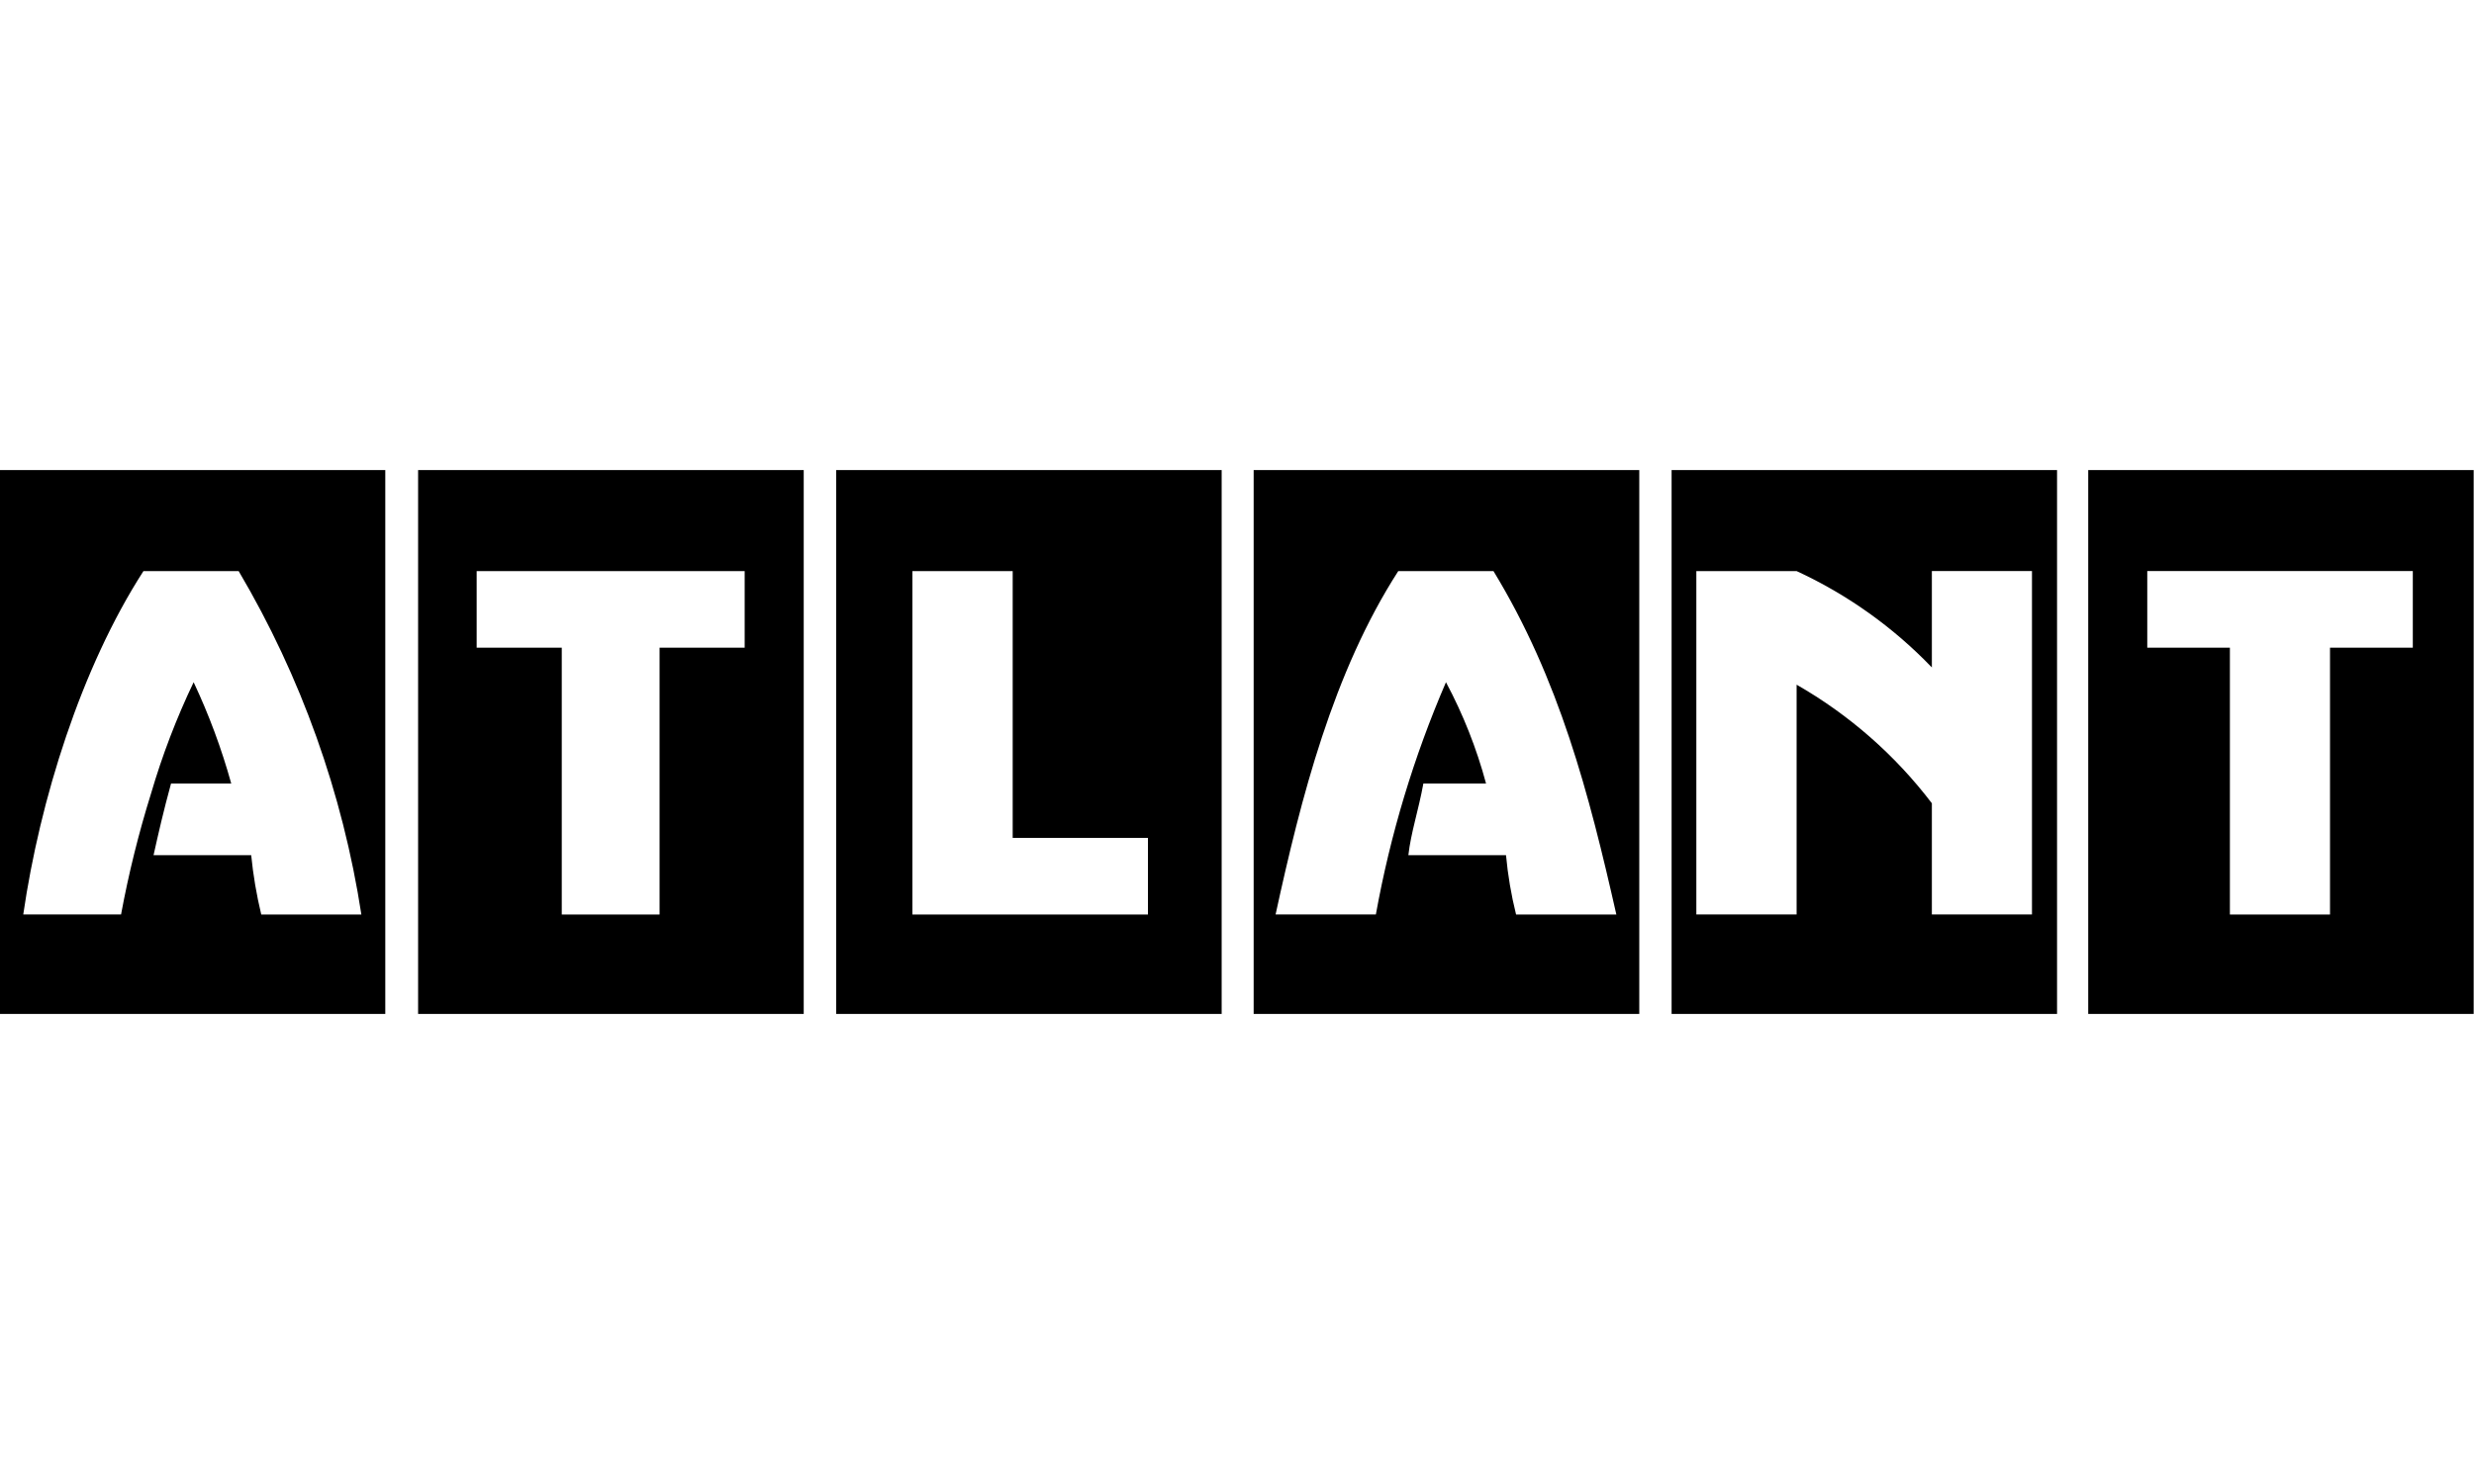
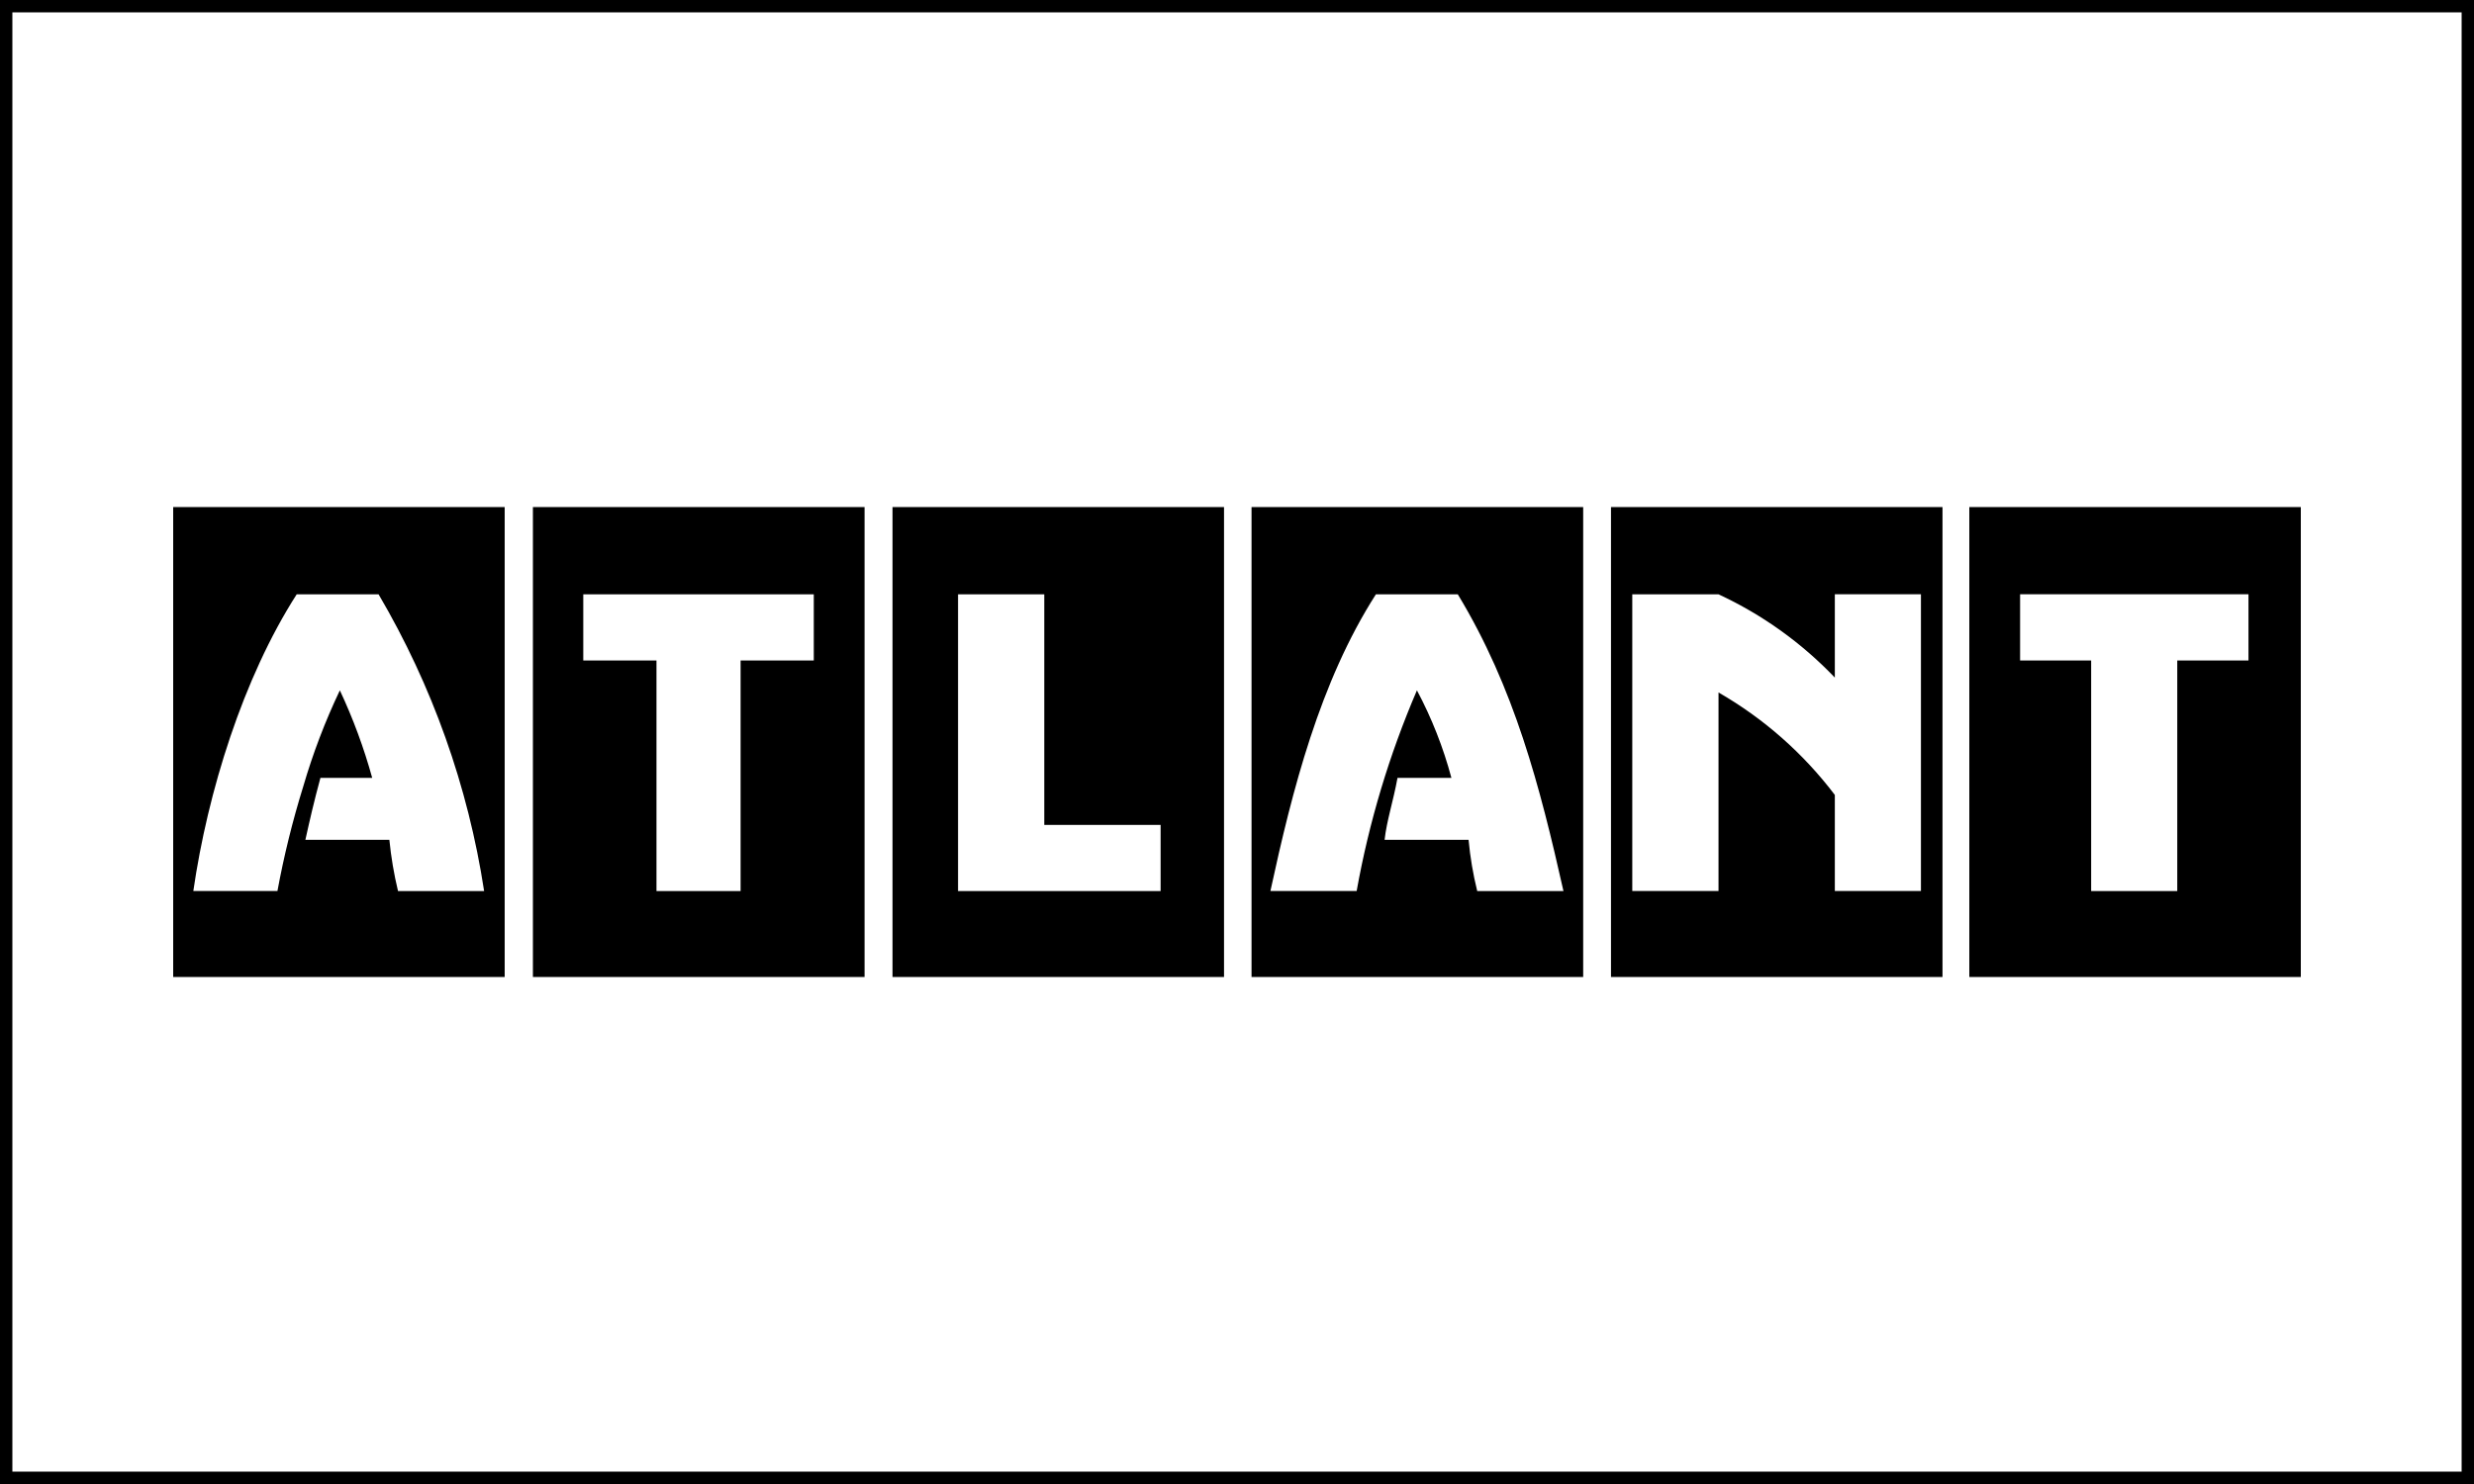
- <svg xmlns="http://www.w3.org/2000/svg" viewBox="0 0 150 33" width="200px" height="120px">
-   <path fill="currentColor" fill-rule="evenodd" d="M2043.7,399.961h23.37V366.977H2043.7v32.984Zm4.62-26.857h6.08v16.183h8.2v4.645h-14.28V373.1Zm-29.97,26.857h23.38V366.977h-23.38v32.984Zm3.55-26.857h16.25v4.645h-5.16v16.183h-5.93V377.749h-5.16V373.1Zm-28.91,26.857h23.37V366.977h-23.37v32.984Zm8.71-26.857h5.77a58.434,58.434,0,0,1,7.44,20.828h-6.07a26.462,26.462,0,0,1-.61-3.6h-5.92c0.3-1.35.61-2.7,1.06-4.345h3.65a38.747,38.747,0,0,0-2.28-6.144,44.908,44.908,0,0,0-2.58,6.743,63.389,63.389,0,0,0-1.82,7.342h-5.93C1995.42,386.984,1997.91,378.98,2001.7,373.1Zm67.31,26.857h23.38V366.977h-23.38v32.984Zm8.77-26.857h5.77c3.99,6.556,5.79,13.482,7.45,20.828h-6.08a24.048,24.048,0,0,1-.61-3.6h-5.92c0.15-1.35.61-2.7,0.91-4.345h3.8a28.988,28.988,0,0,0-2.43-6.144,64.347,64.347,0,0,0-4.25,14.085h-6.08C2071.88,386.846,2073.82,379.25,2077.78,373.1Zm41.83-6.127v32.984h23.37V366.977h-23.37Zm19.68,10.772h-5.02v16.183h-6.07V377.749h-5.01V373.1h16.1v4.645Zm-44.94,22.212h23.37V366.977h-23.37v32.984Zm1.5-26.857h6.08a27.1,27.1,0,0,1,8.2,5.844V373.1h6.07v20.828h-6.07v-6.743a27.409,27.409,0,0,0-8.2-7.192v13.935h-6.08V373.1Z" transform="translate(-1993 -366.969)" />
+ <svg xmlns="http://www.w3.org/2000/svg" width="200" height="120" viewBox="0 0 200 120" fill="none">
+   <path fill-rule="evenodd" clip-rule="evenodd" d="M72.151 79H98.951V41H72.151V79ZM77.449 48.059H84.421V66.703H93.825V72.054H77.449V48.054V48.059ZM43.081 79H69.892V41H43.081V79ZM47.152 48.059H65.787V53.41H59.87V72.054H53.07V53.41H47.152V48.054V48.059ZM14 79H40.799V41H14V79ZM23.988 48.059H30.605C34.943 55.439 37.839 63.583 39.137 72.054H32.176C31.848 70.689 31.614 69.304 31.476 67.907H24.688C25.032 66.351 25.387 64.796 25.903 62.901H30.089C29.418 60.471 28.543 58.104 27.474 55.823C26.282 58.328 25.293 60.926 24.516 63.591C23.653 66.366 22.956 69.191 22.428 72.05H15.628C16.787 64.05 19.642 54.828 23.988 48.054V48.059ZM101.175 79H127.986V41H101.175V79ZM111.232 48.059H117.849C122.425 55.612 124.489 63.591 126.392 72.054H119.42C119.083 70.692 118.849 69.305 118.721 67.907H111.932C112.104 66.351 112.631 64.796 112.975 62.901H117.333C116.676 60.443 115.741 58.068 114.546 55.823C112.31 61.027 110.674 66.471 109.673 72.05H102.701C104.467 63.891 106.691 55.139 111.232 48.054V48.059ZM159.201 41V79H186V41H159.201ZM181.769 53.41H176.012V72.054H169.051V53.41H163.306V48.054H181.769V53.406V53.41ZM130.234 79H157.033V41H130.234V79ZM131.954 48.059H138.926C142.452 49.693 145.641 51.977 148.329 54.791V48.054H155.29V72.05H148.329V64.281C145.779 60.914 142.581 58.096 138.926 55.995V72.05H131.954V48.054V48.059Z" fill="black" />
+   <rect x="0.5" y="0.5" width="199" height="119" stroke="black" />
</svg>
